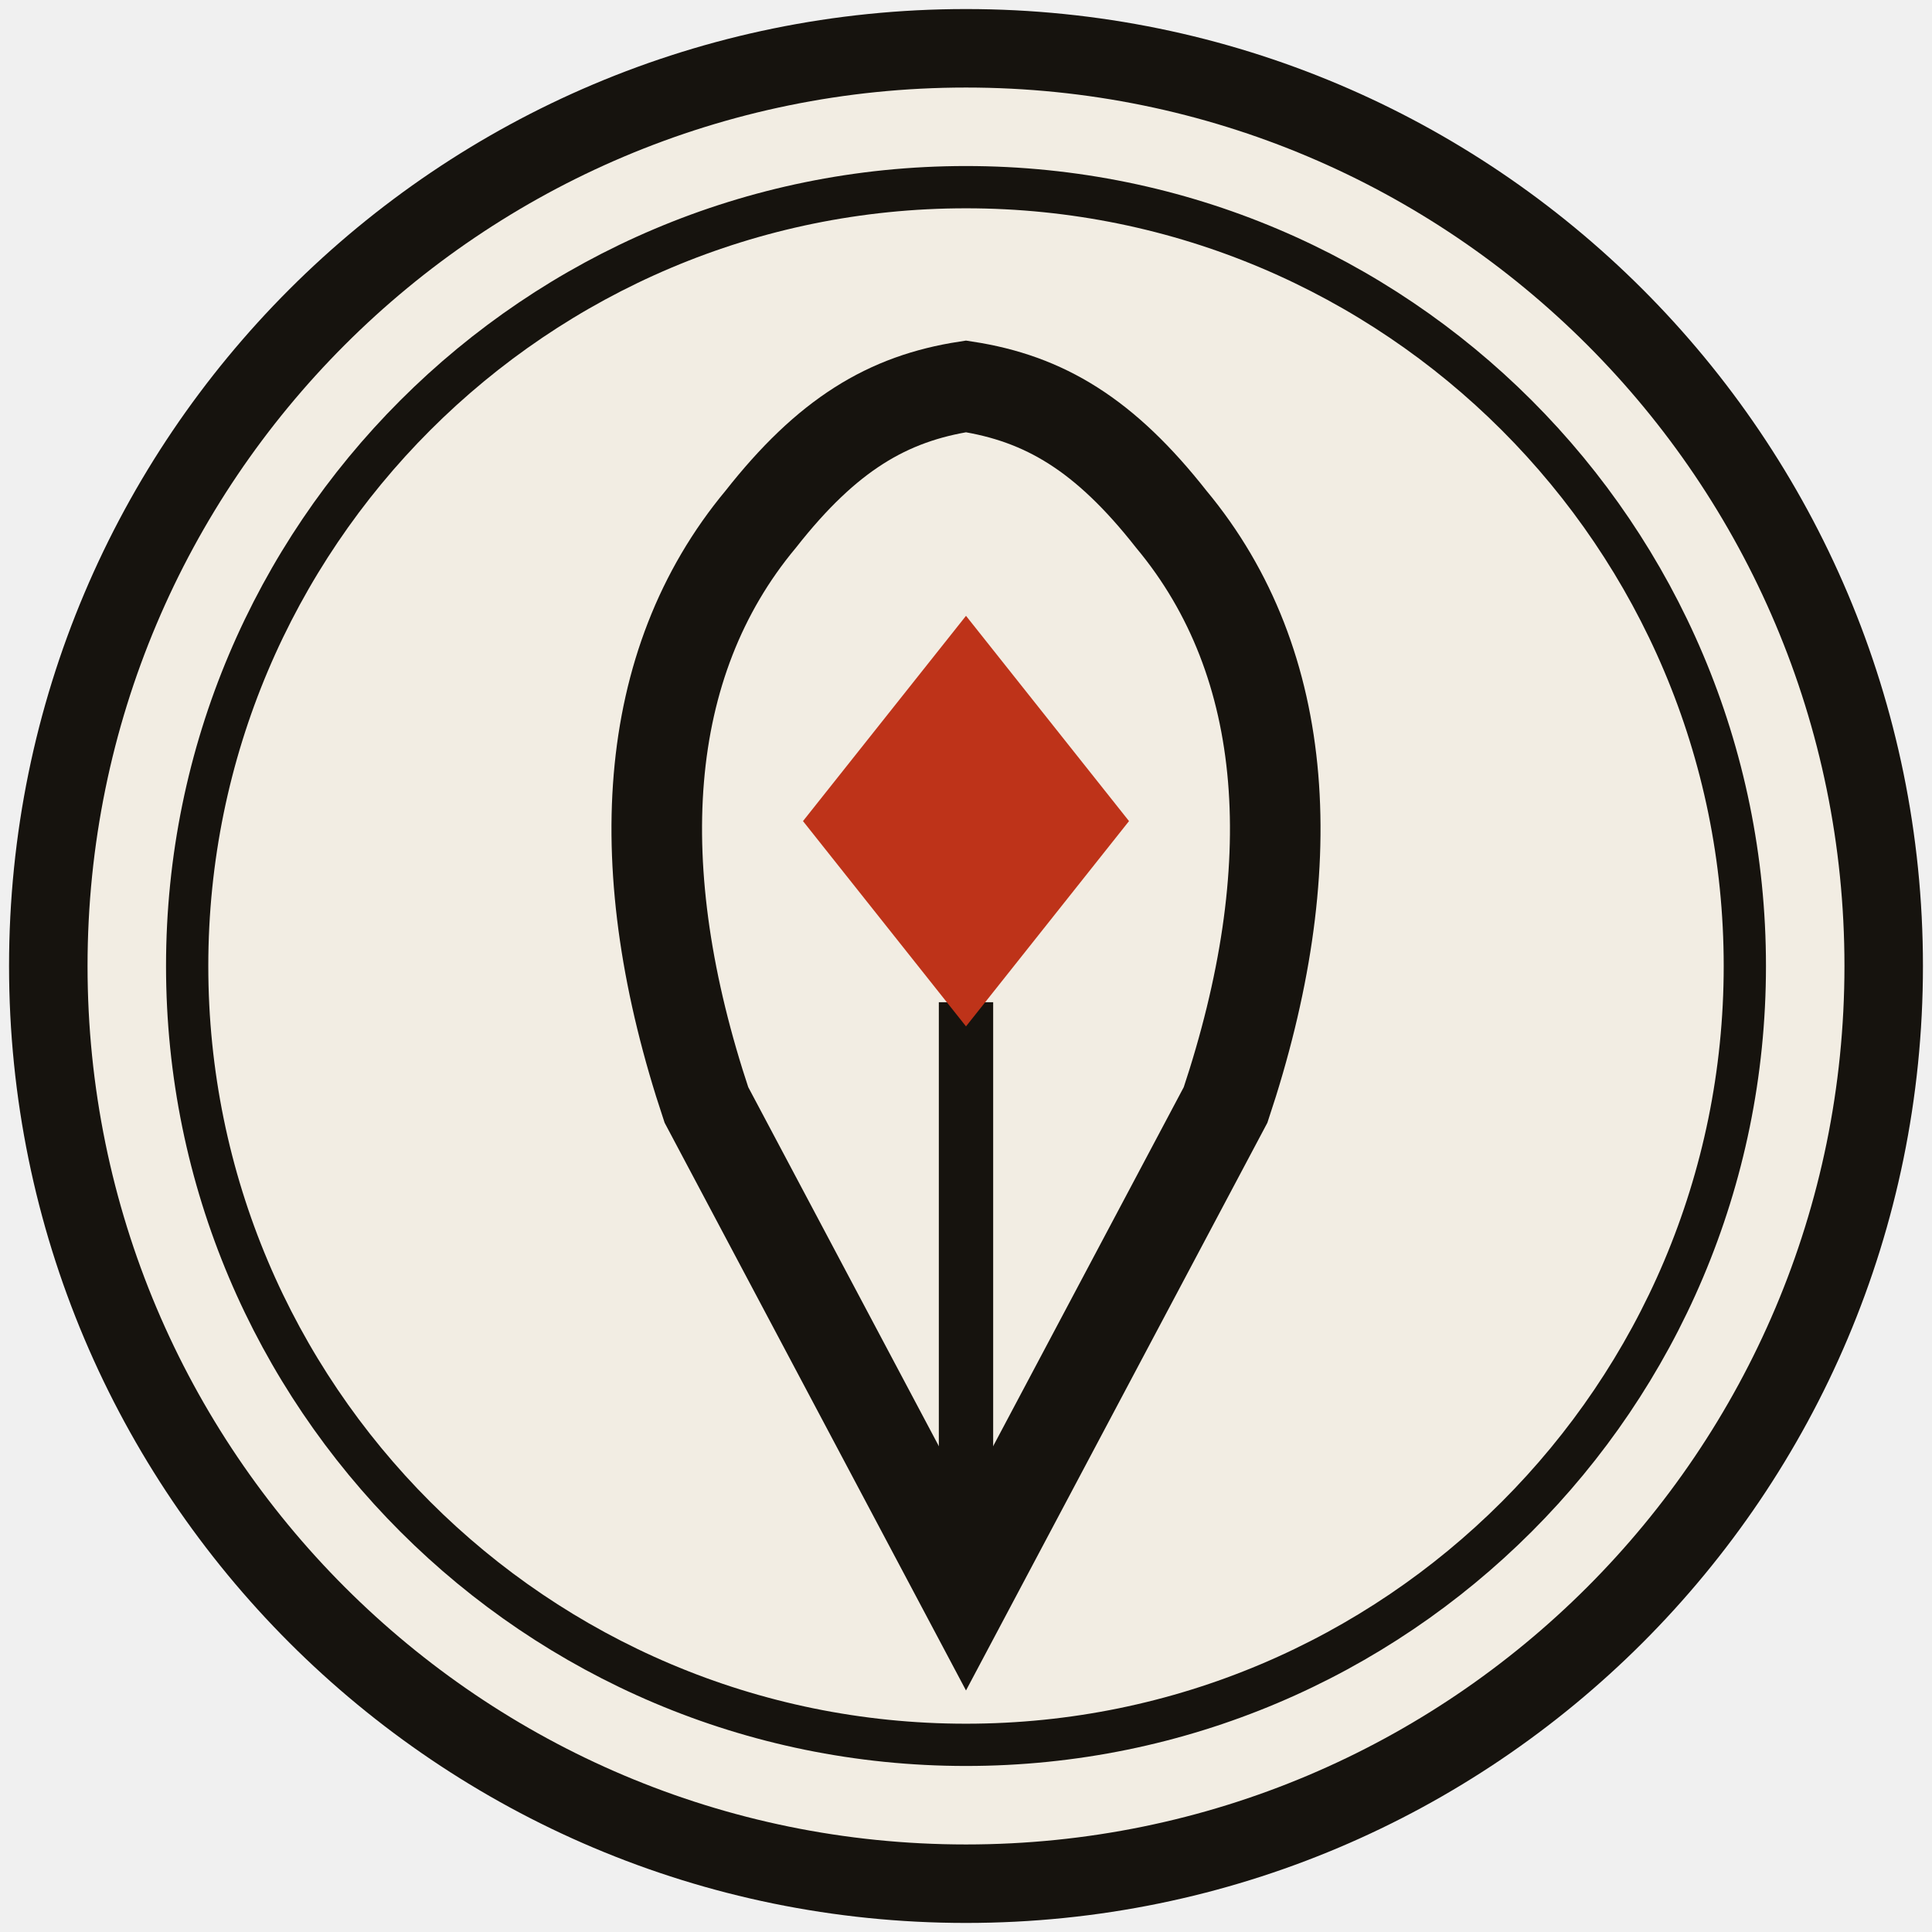
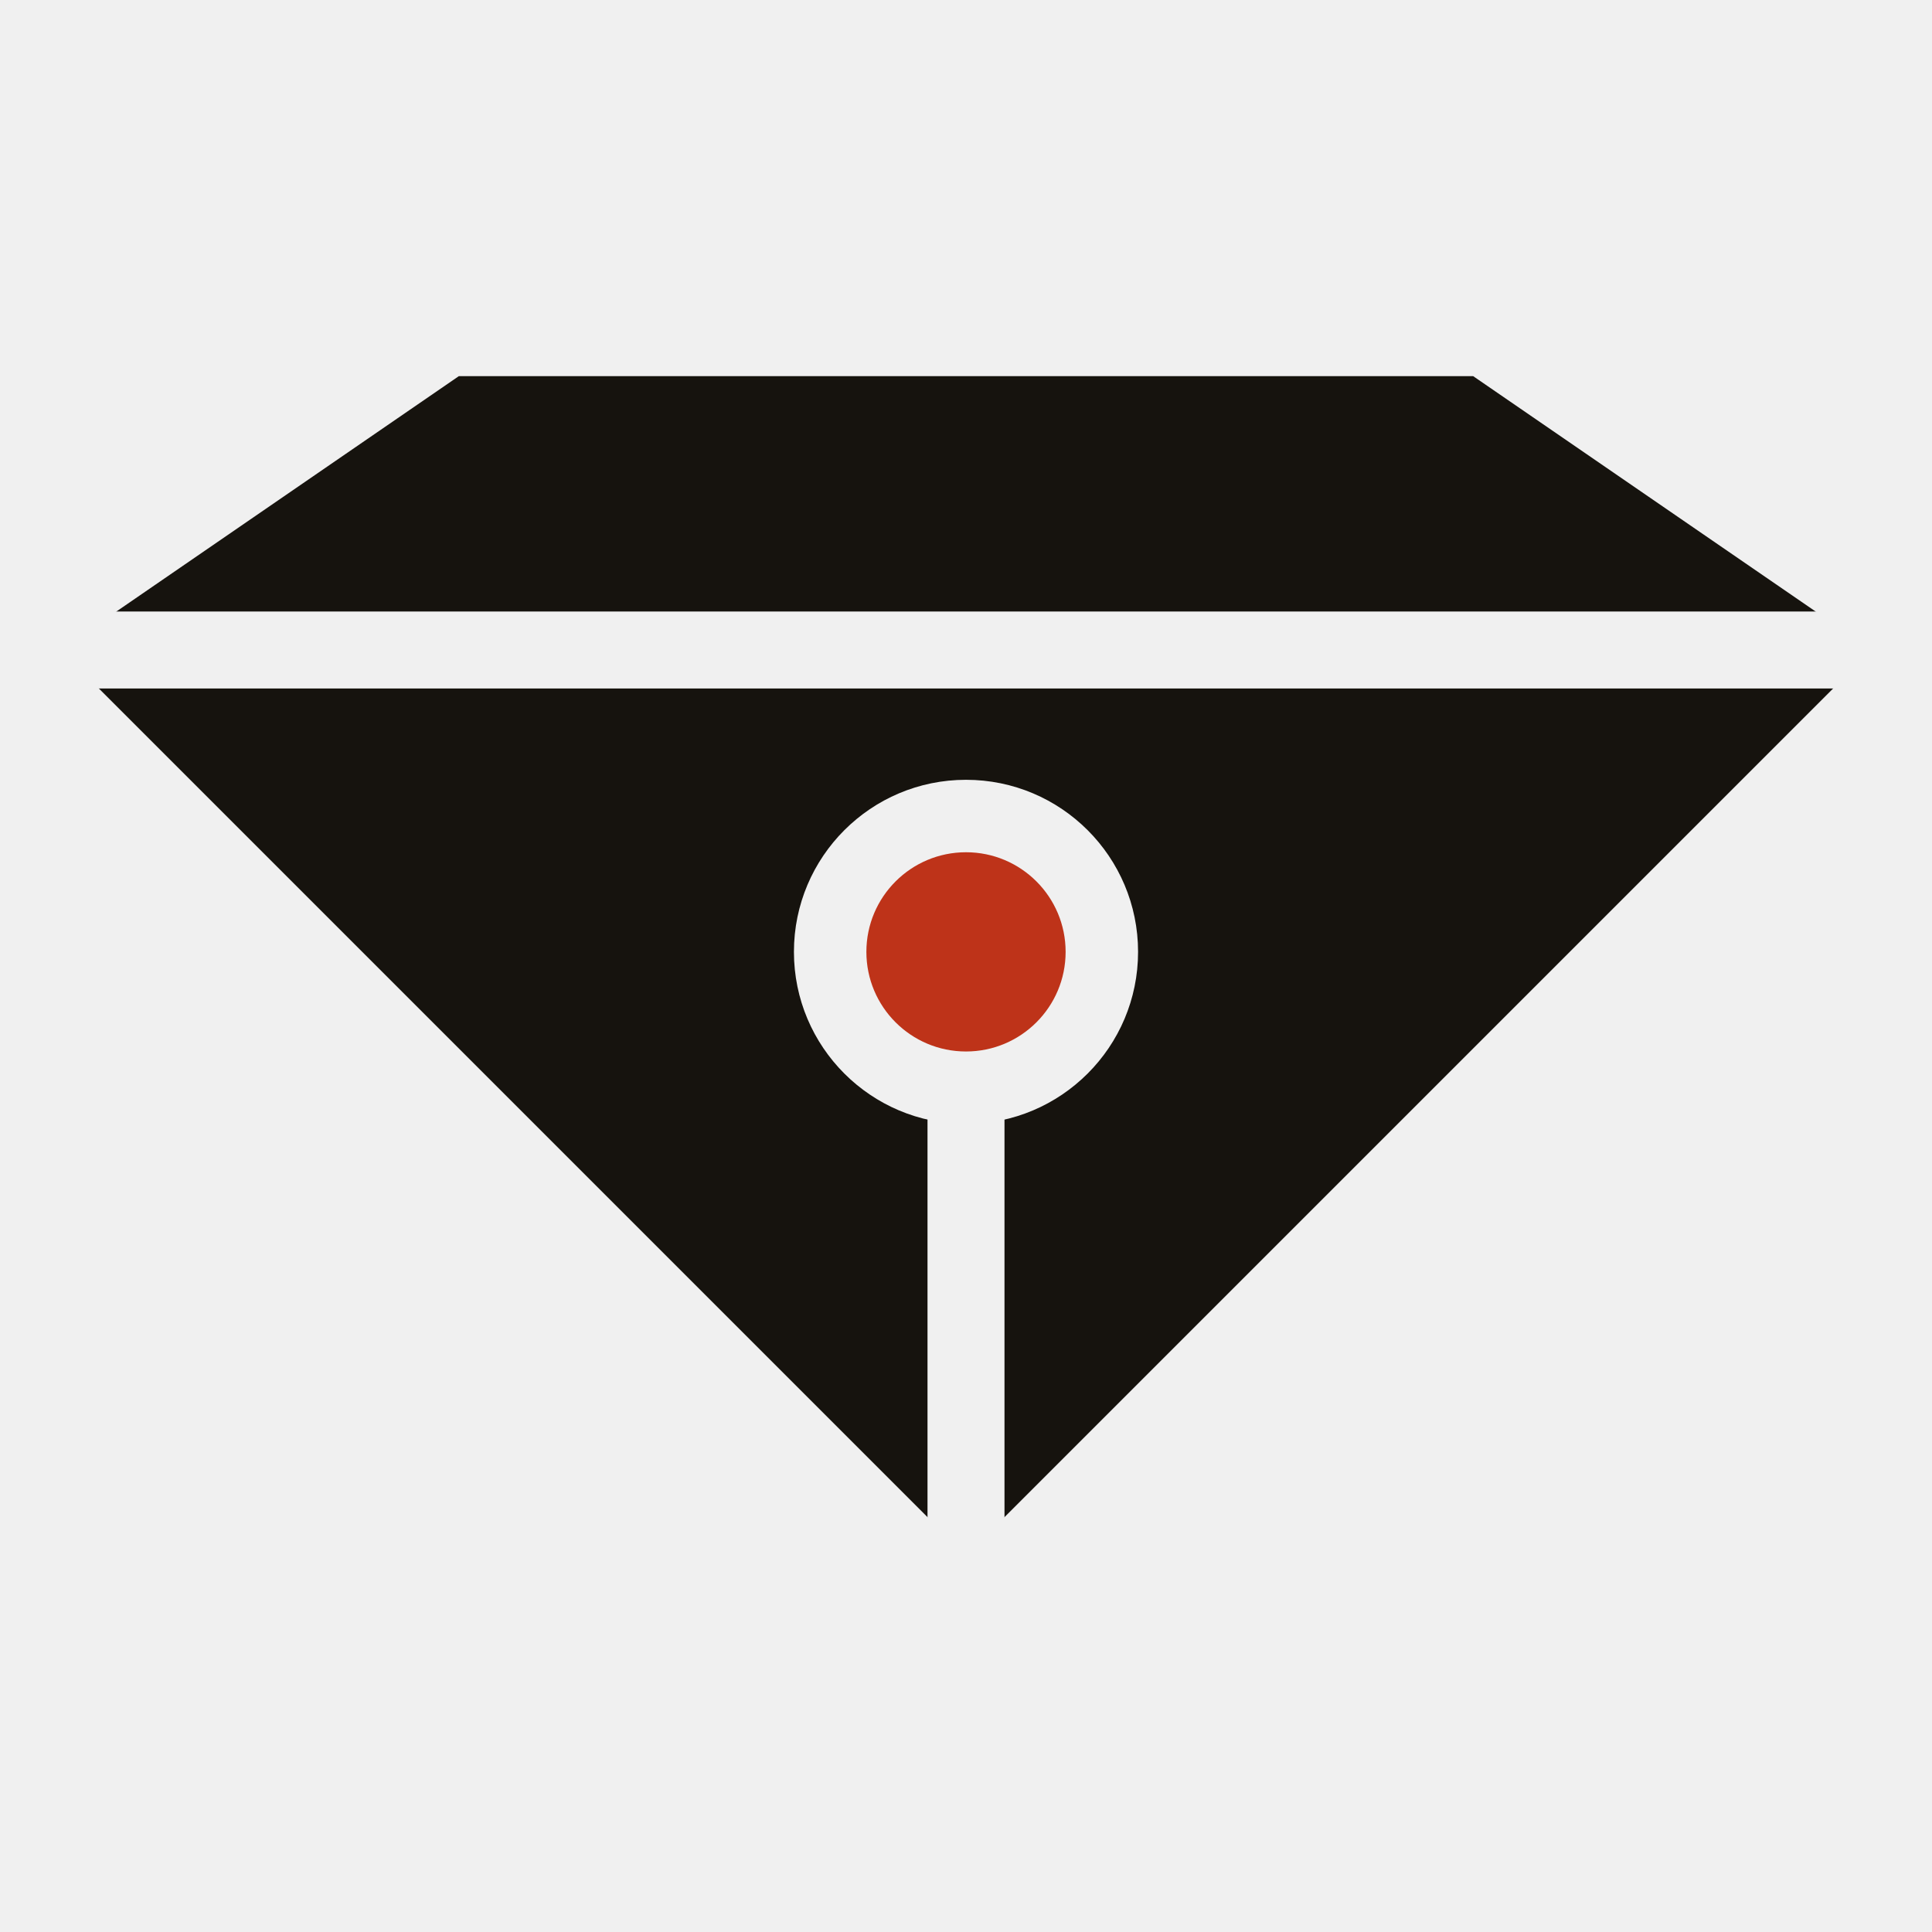
<svg xmlns="http://www.w3.org/2000/svg" viewBox="0 0 32 32">
-   <circle cx="16" cy="16" r="15.2" fill="#F2EDE3" stroke="#16130E" stroke-width="1.3" />
-   <circle cx="16" cy="16" r="12.9" fill="none" stroke="#16130E" stroke-width=".7" />
-   <path d="M 16 26.4 L 11.7 18.3 C 10.4 14.4 10.6 11 12.6 8.6 C 13.7 7.2 14.7 6.6 16 6.4 C 17.3 6.6 18.3 7.2 19.4 8.6 C 21.4 11 21.6 14.4 20.3 18.3 Z" fill="none" stroke="#16130E" stroke-width="1.5" stroke-linejoin="miter" />
-   <path d="M 16 25.2 L 16 16.6" stroke="#16130E" stroke-width=".9" />
-   <path d="M 16 10.2 L 18.7 13.6 L 16 17 L 13.3 13.6 Z" fill="#BE3319" />
+   <style>@media (prefers-color-scheme:dark){.b{fill:#F2EDE3}}</style>
+   <defs>
+     <mask id="k0" maskUnits="userSpaceOnUse" x="-510" y="-100" width="1020" height="720.96">
+       <rect x="-510" y="-100" width="1020" height="720.96" fill="#fff" />
+       <path d="M-424 120.96L424 120.96M0 326.29L0 560.96" stroke="#000" stroke-width="34" />
+       <circle cx="0" cy="254.29" r="76" fill="#000" />
+     </mask>
+   </defs>
+   <g class="s" transform="translate(16 6.23) scale(0.0375)">
+     <g mask="url(#k0)">
+       <path d="M-224 0L224 0L400 120.96L0 520.96L-400 120.96Z" class="b" fill="#16130E" />
+     </g>
+     <circle cx="0" cy="254.29" r="44" fill="#BE3319" />
+   </g>
</svg>
